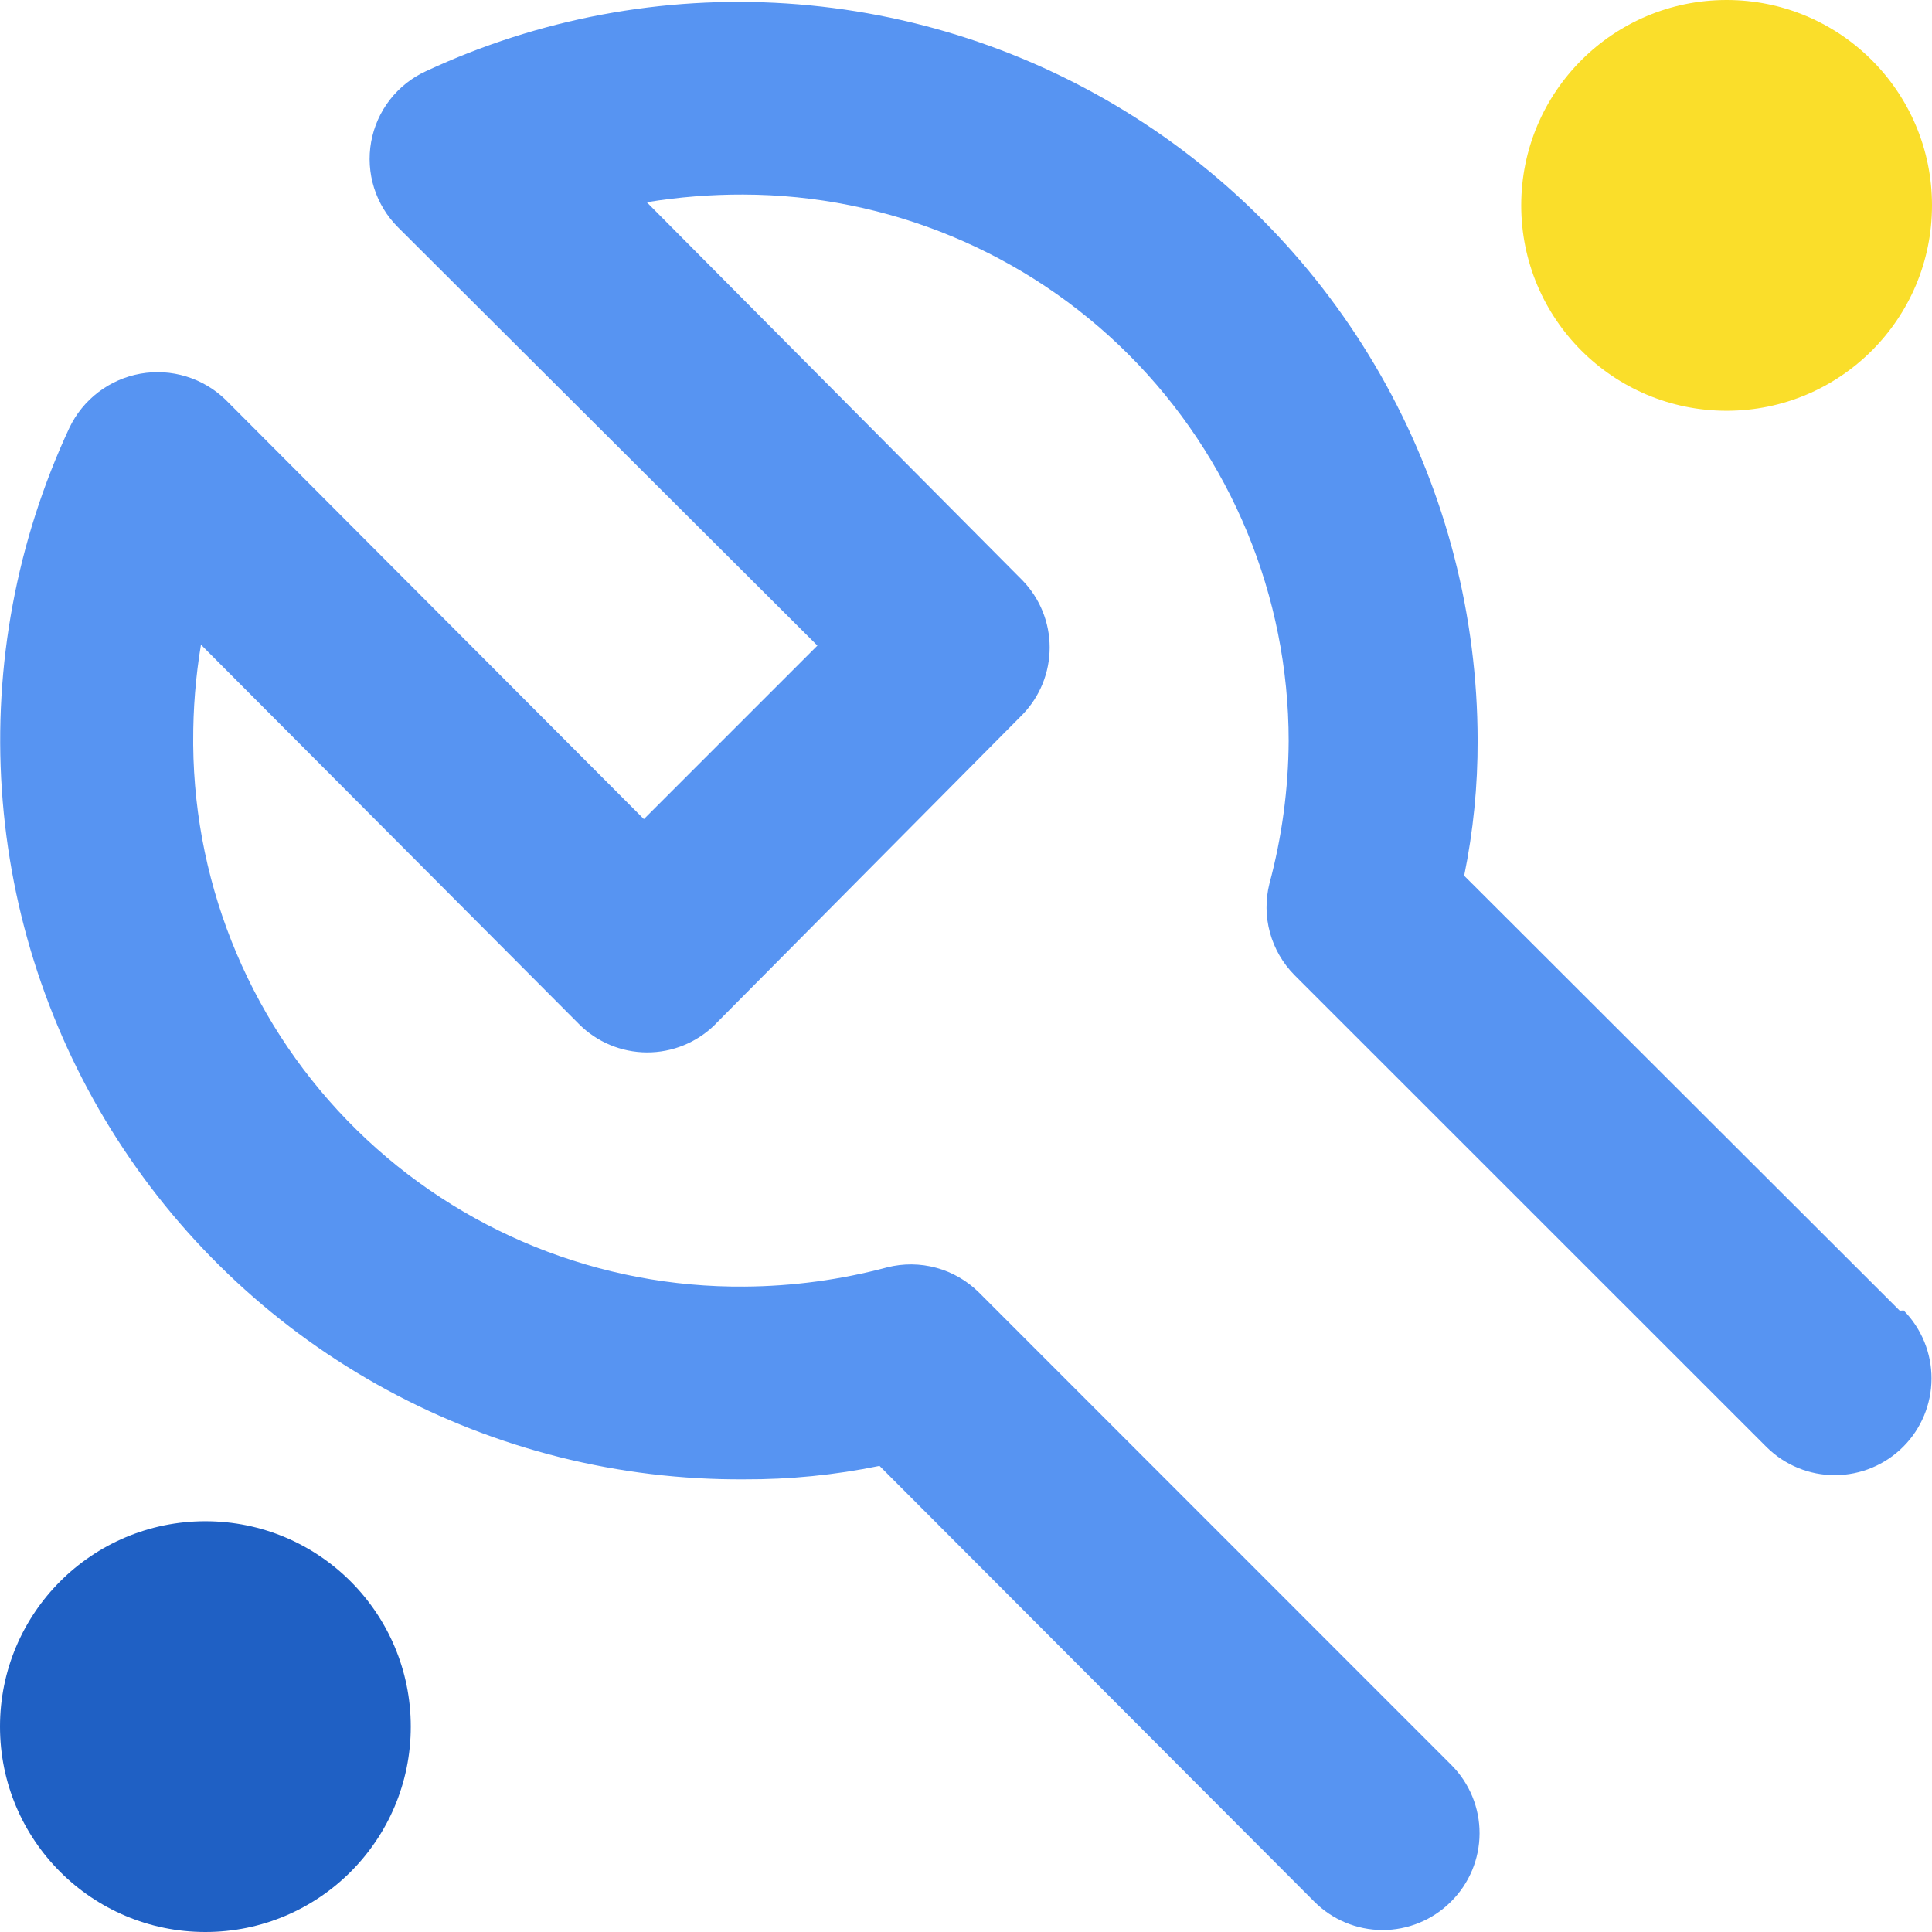
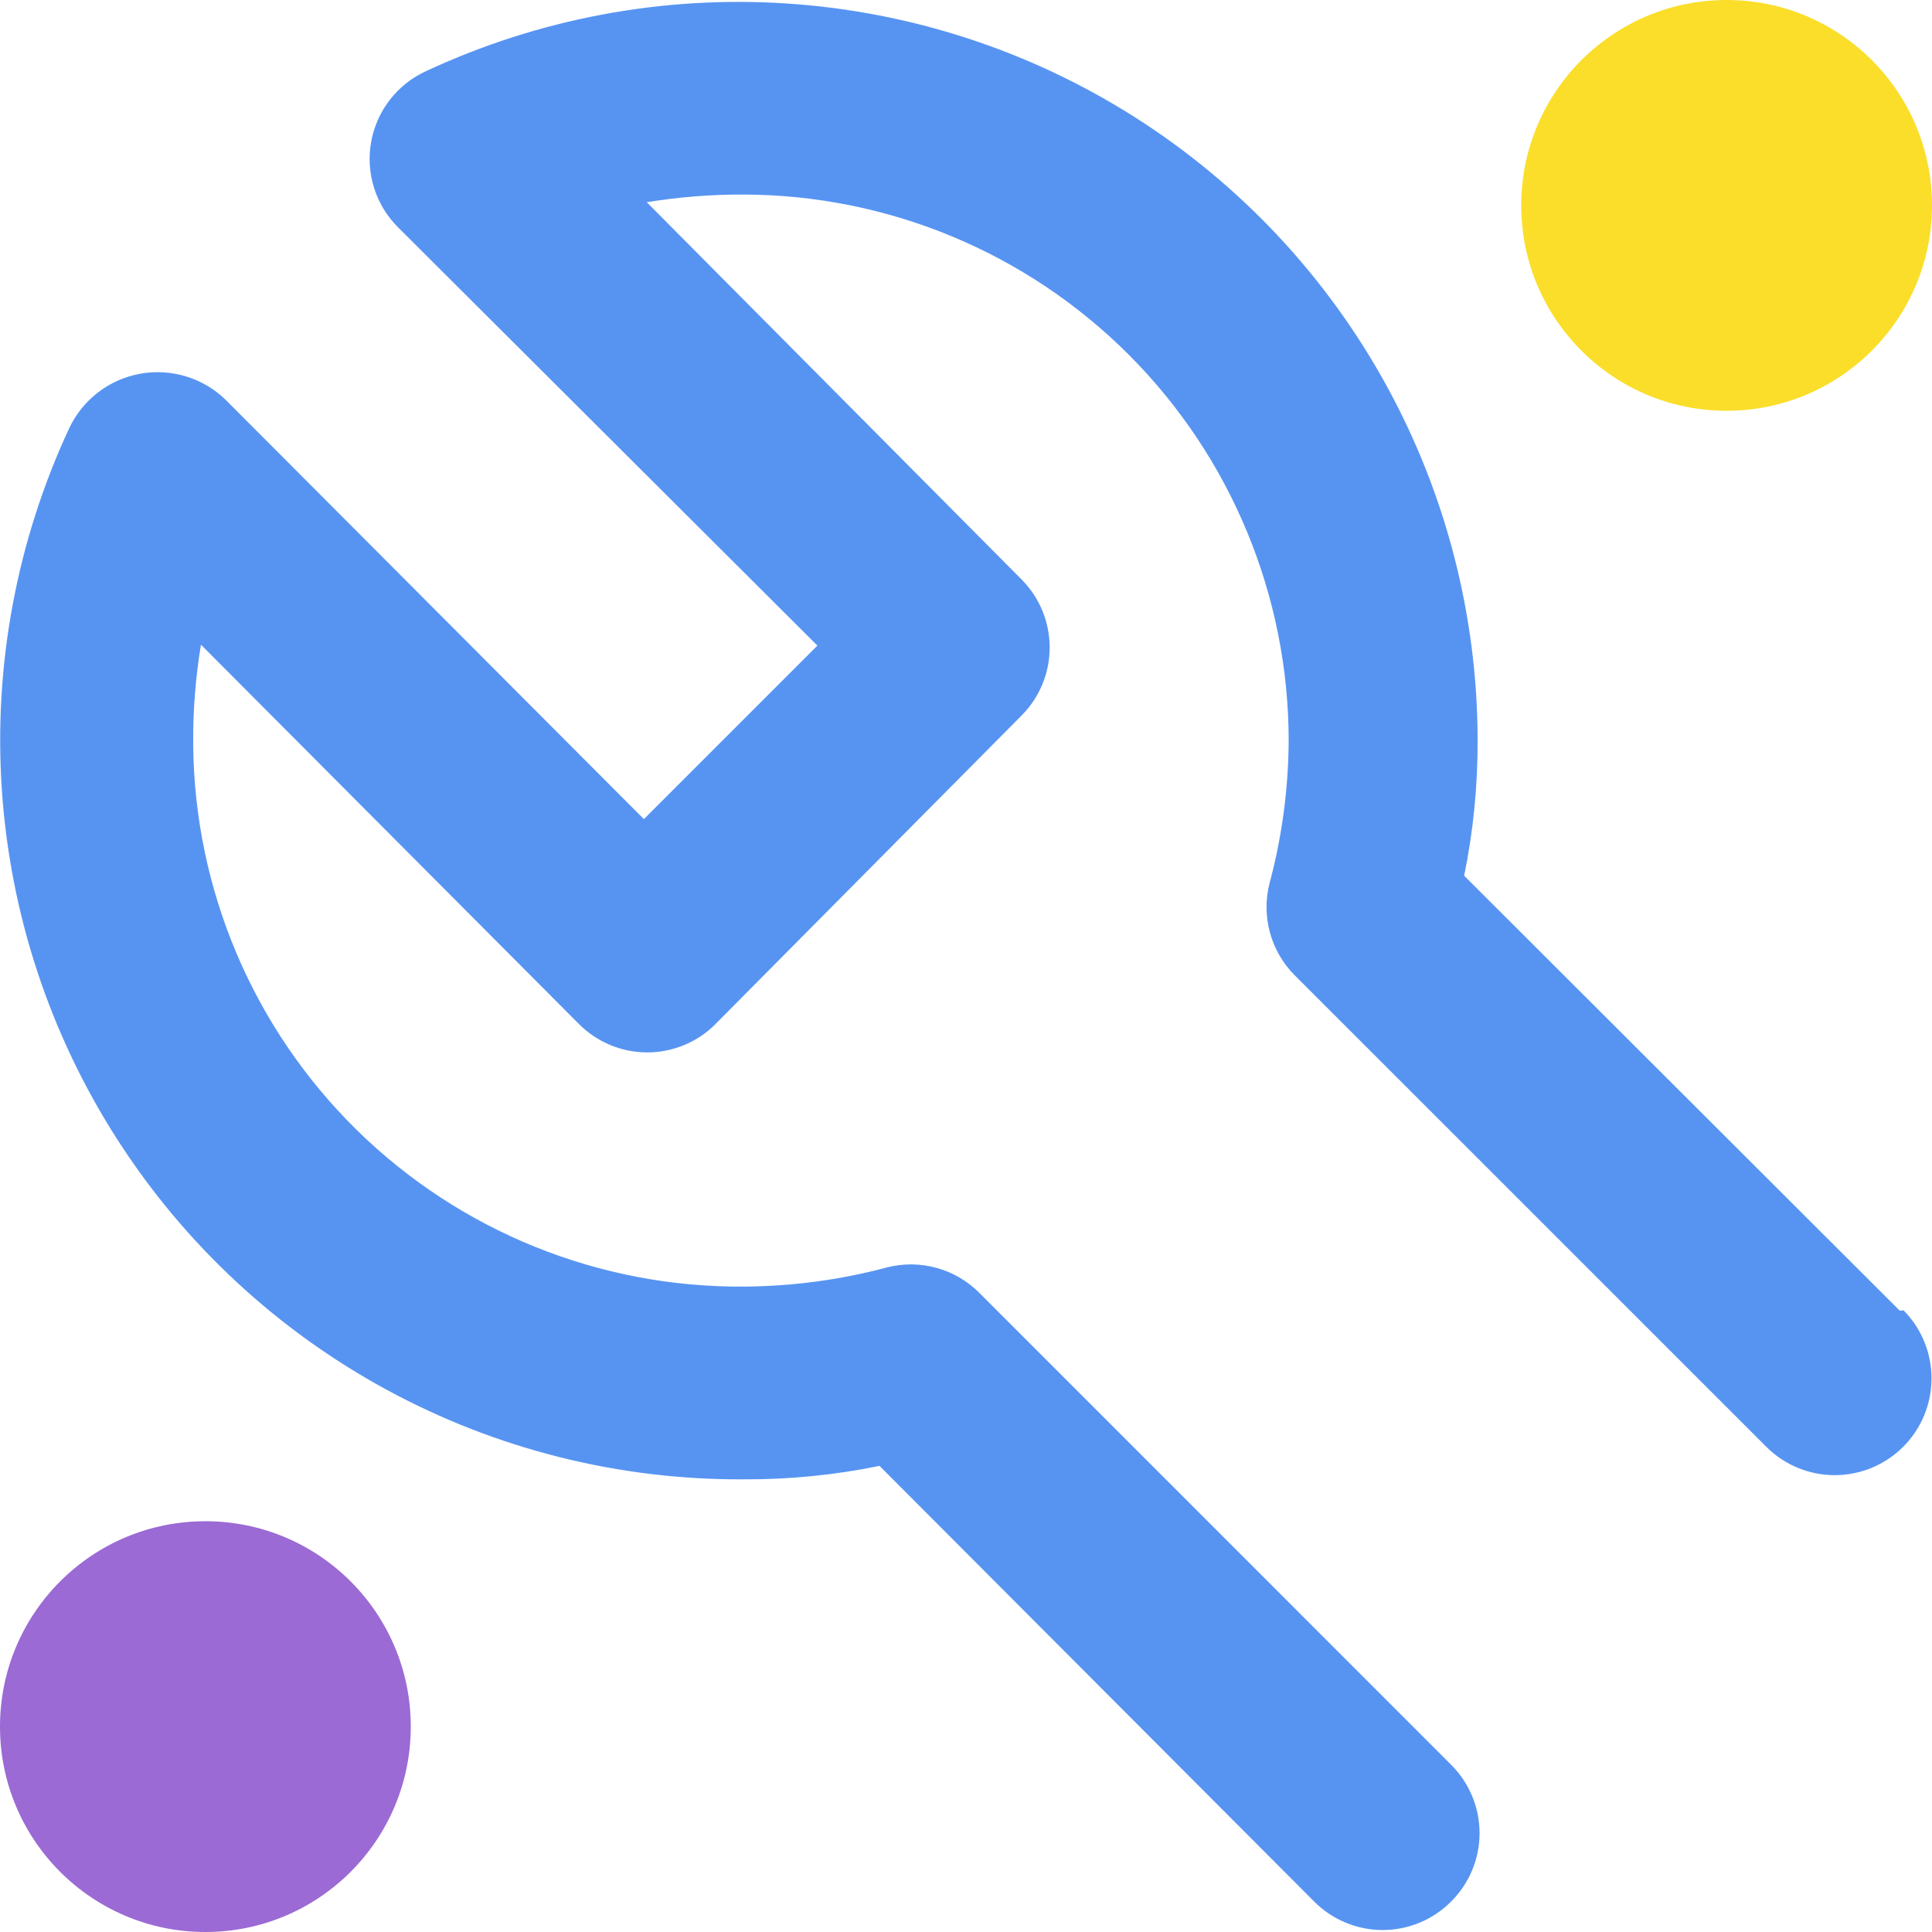
<svg xmlns="http://www.w3.org/2000/svg" width="22" height="22" viewBox="0 0 214 214" fill="none">
  <path d="M210.43 145.18L162.18 97C163.189 92.064 163.688 87.038 163.67 82C163.655 68.241 160.172 54.707 153.544 42.649C146.916 30.591 137.356 20.397 125.748 13.011C114.139 5.624 100.856 1.281 87.126 0.385C73.396 -0.512 59.661 2.066 47.19 7.88C45.618 8.598 44.244 9.686 43.185 11.051C42.126 12.416 41.414 14.018 41.109 15.718C40.804 17.419 40.916 19.168 41.435 20.816C41.955 22.464 42.865 23.961 44.09 25.18L90.54 71.51L71.32 90.73L25 44.29C23.768 43.092 22.269 42.203 20.626 41.7C18.983 41.196 17.244 41.09 15.552 41.392C13.86 41.694 12.264 42.395 10.897 43.436C9.53 44.477 8.431 45.829 7.69 47.38C1.853 59.898 -0.722 73.688 0.204 87.469C1.129 101.249 5.525 114.572 12.983 126.196C20.442 137.821 30.719 147.37 42.859 153.955C55 160.541 68.609 163.948 82.42 163.86C87.458 163.883 92.485 163.384 97.42 162.37L145.57 210.63C147.566 212.637 150.277 213.771 153.108 213.782C155.938 213.794 158.658 212.681 160.67 210.69L160.73 210.63C162.74 208.635 163.875 205.924 163.886 203.093C163.897 200.261 162.784 197.541 160.79 195.53L160.73 195.47L108.42 143.15C107.111 141.852 105.488 140.915 103.709 140.43C101.931 139.945 100.057 139.927 98.27 140.38C93.115 141.758 87.806 142.474 82.47 142.51C66.415 142.651 50.962 136.409 39.509 125.157C28.057 113.905 21.543 98.565 21.4 82.51V82.08C21.386 78.506 21.674 74.936 22.26 71.41L64.11 113.41C66.103 115.421 68.814 116.558 71.645 116.571C74.477 116.585 77.198 115.473 79.21 113.48L79.27 113.41L113.27 79.14C115.193 77.149 116.268 74.489 116.268 71.72C116.268 68.952 115.193 66.291 113.27 64.3L71.64 22.4C75.167 21.823 78.736 21.538 82.31 21.55C98.347 21.574 113.719 27.962 125.049 39.311C136.38 50.661 142.743 66.043 142.74 82.08C142.708 87.416 141.993 92.726 140.61 97.88C140.163 99.663 140.183 101.531 140.668 103.303C141.153 105.076 142.087 106.694 143.38 108L195.7 160.31C197.715 162.297 200.434 163.407 203.264 163.397C206.095 163.387 208.806 162.259 210.807 160.257C212.808 158.256 213.937 155.545 213.947 152.715C213.957 149.885 212.847 147.165 210.86 145.15L210.43 145.18Z" fill="#5794F2" />
  <path d="M191.25 45.5C203.814 45.5 214 35.315 214 22.75C214 10.185 203.814 0 191.25 0C178.686 0 168.5 10.185 168.5 22.75C168.5 35.315 178.686 45.5 191.25 45.5Z" fill="#FADE2A" />
-   <path d="M22.75 214C35.315 214 45.5 203.814 45.5 191.25C45.5 178.686 35.315 168.5 22.75 168.5C10.185 168.5 0 178.686 0 191.25C0 203.814 10.185 214 22.75 214Z" fill="#1F60C4" />
+   <path d="M22.75 214C35.315 214 45.5 203.814 45.5 191.25C45.5 178.686 35.315 168.5 22.75 168.5C10.185 168.5 0 178.686 0 191.25C0 203.814 10.185 214 22.75 214Z" fill="#9b6ad4" />
</svg>
